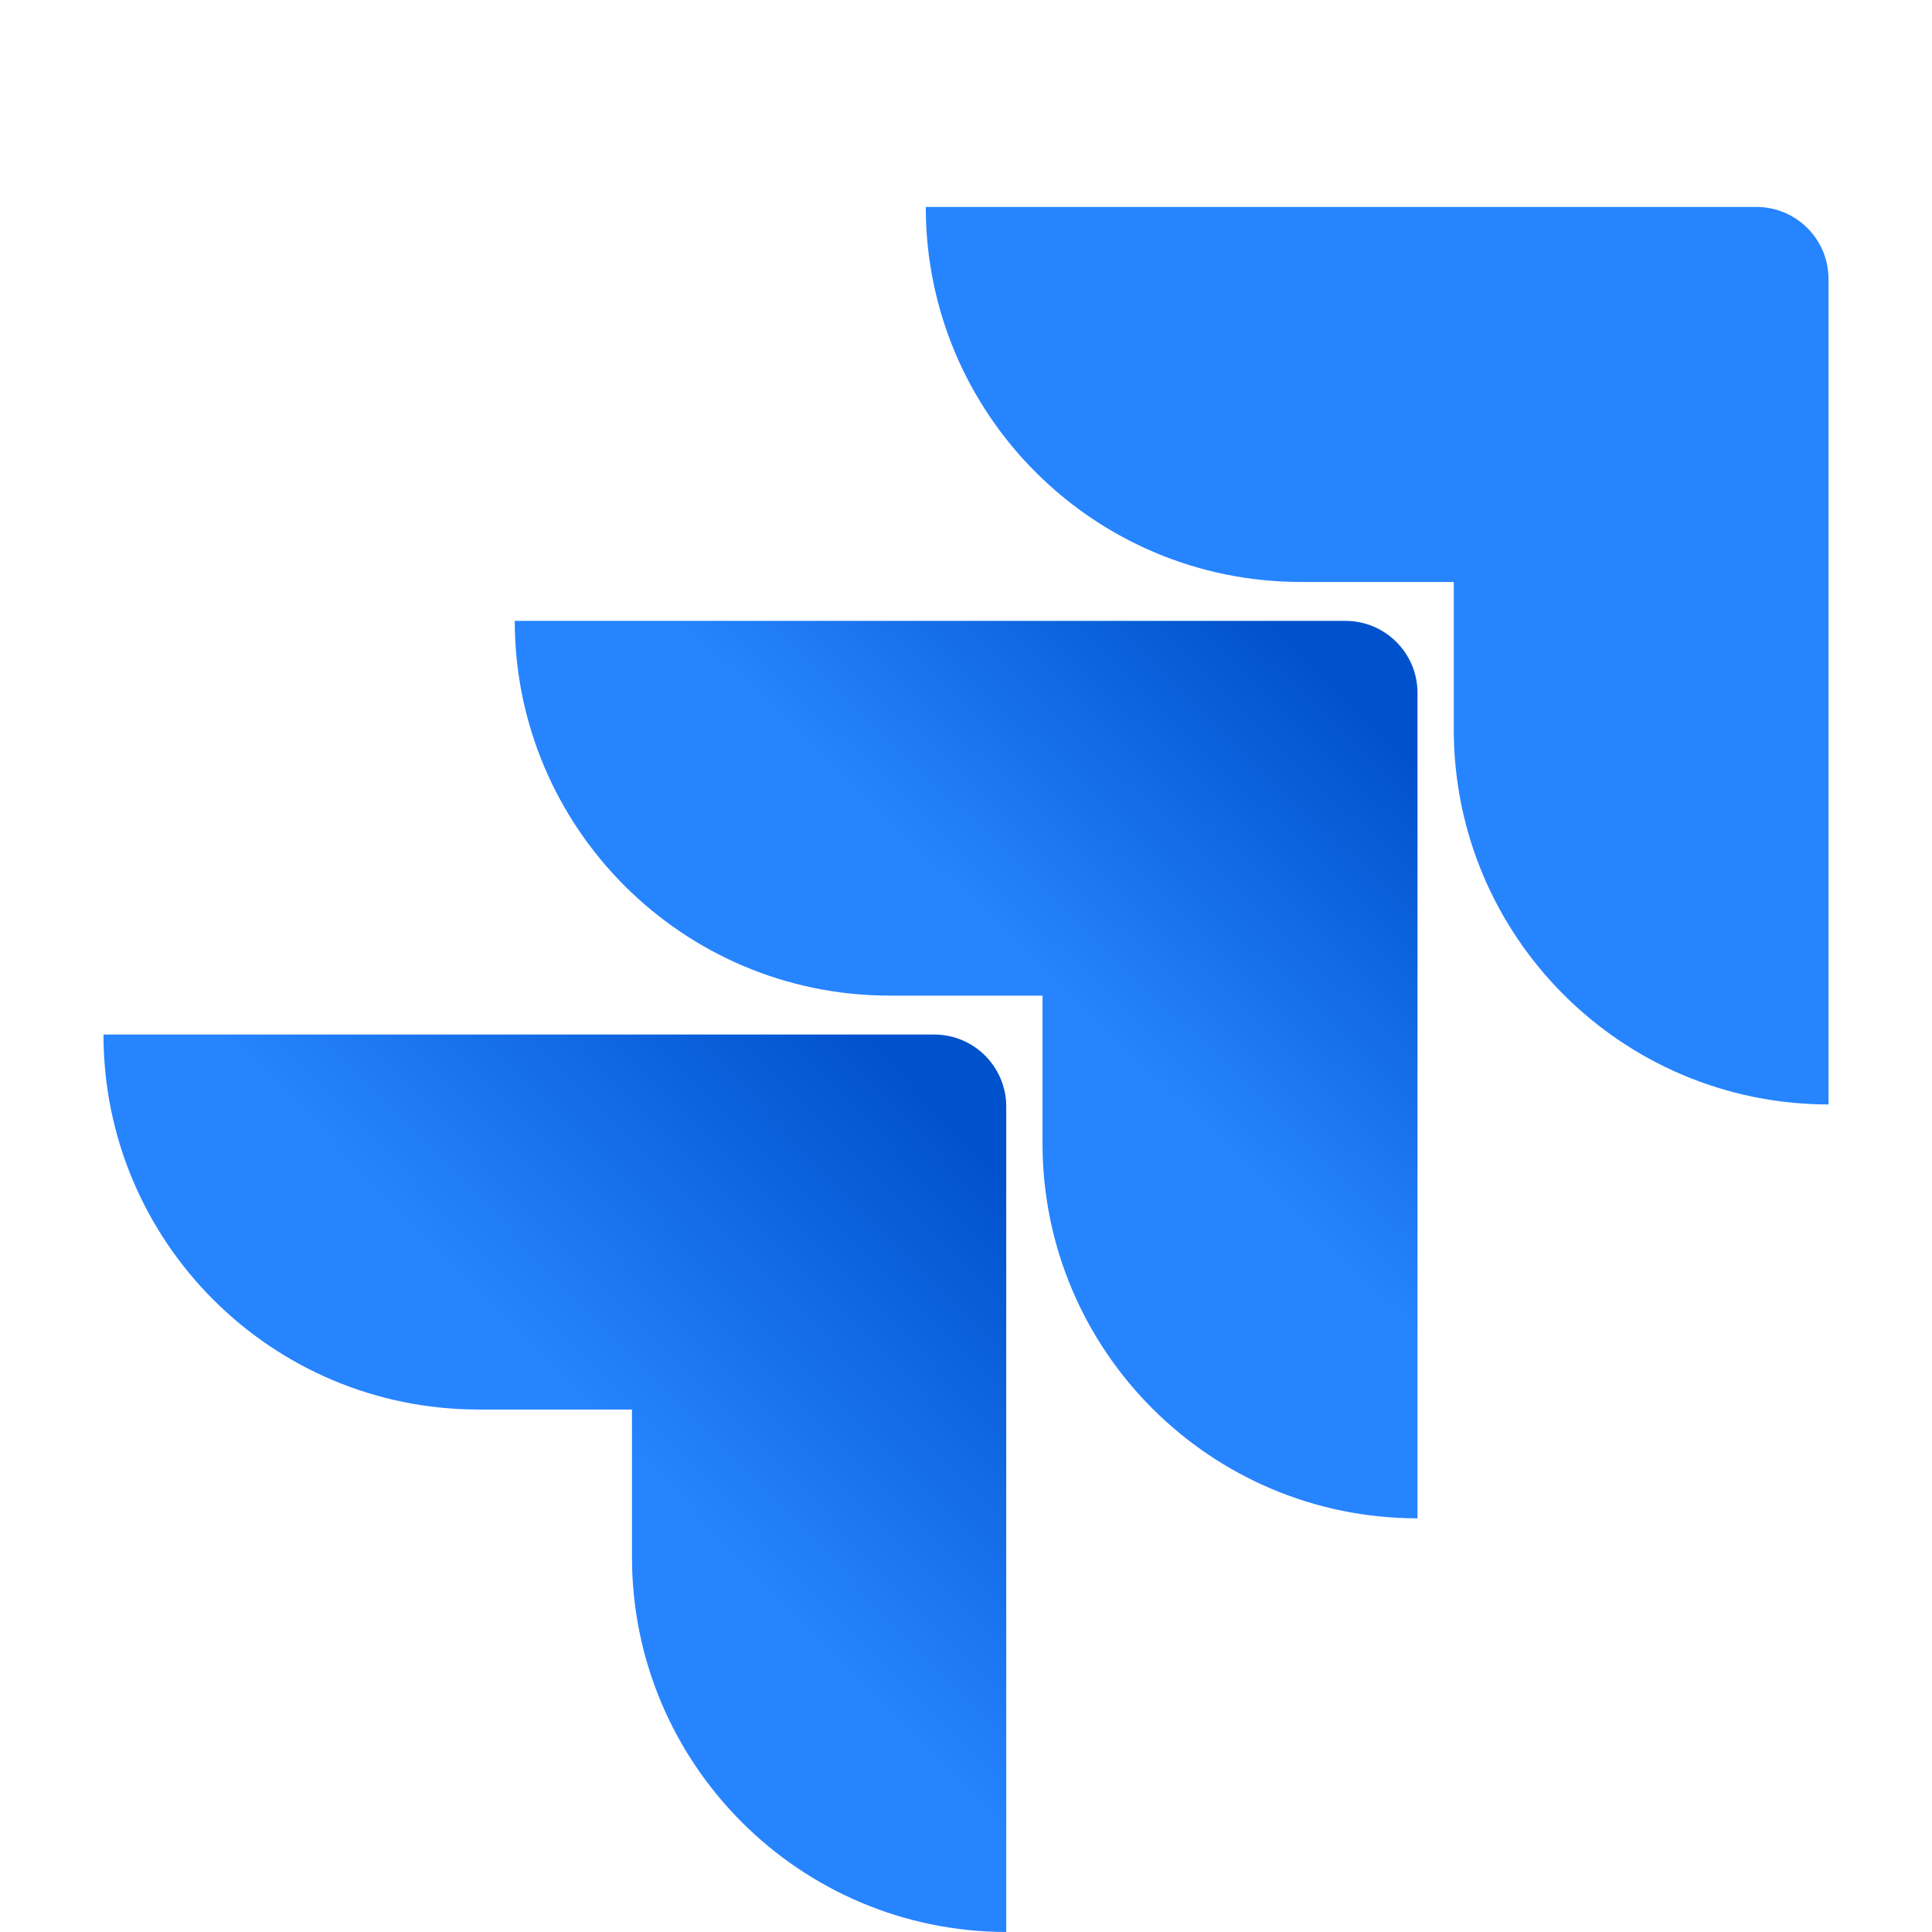
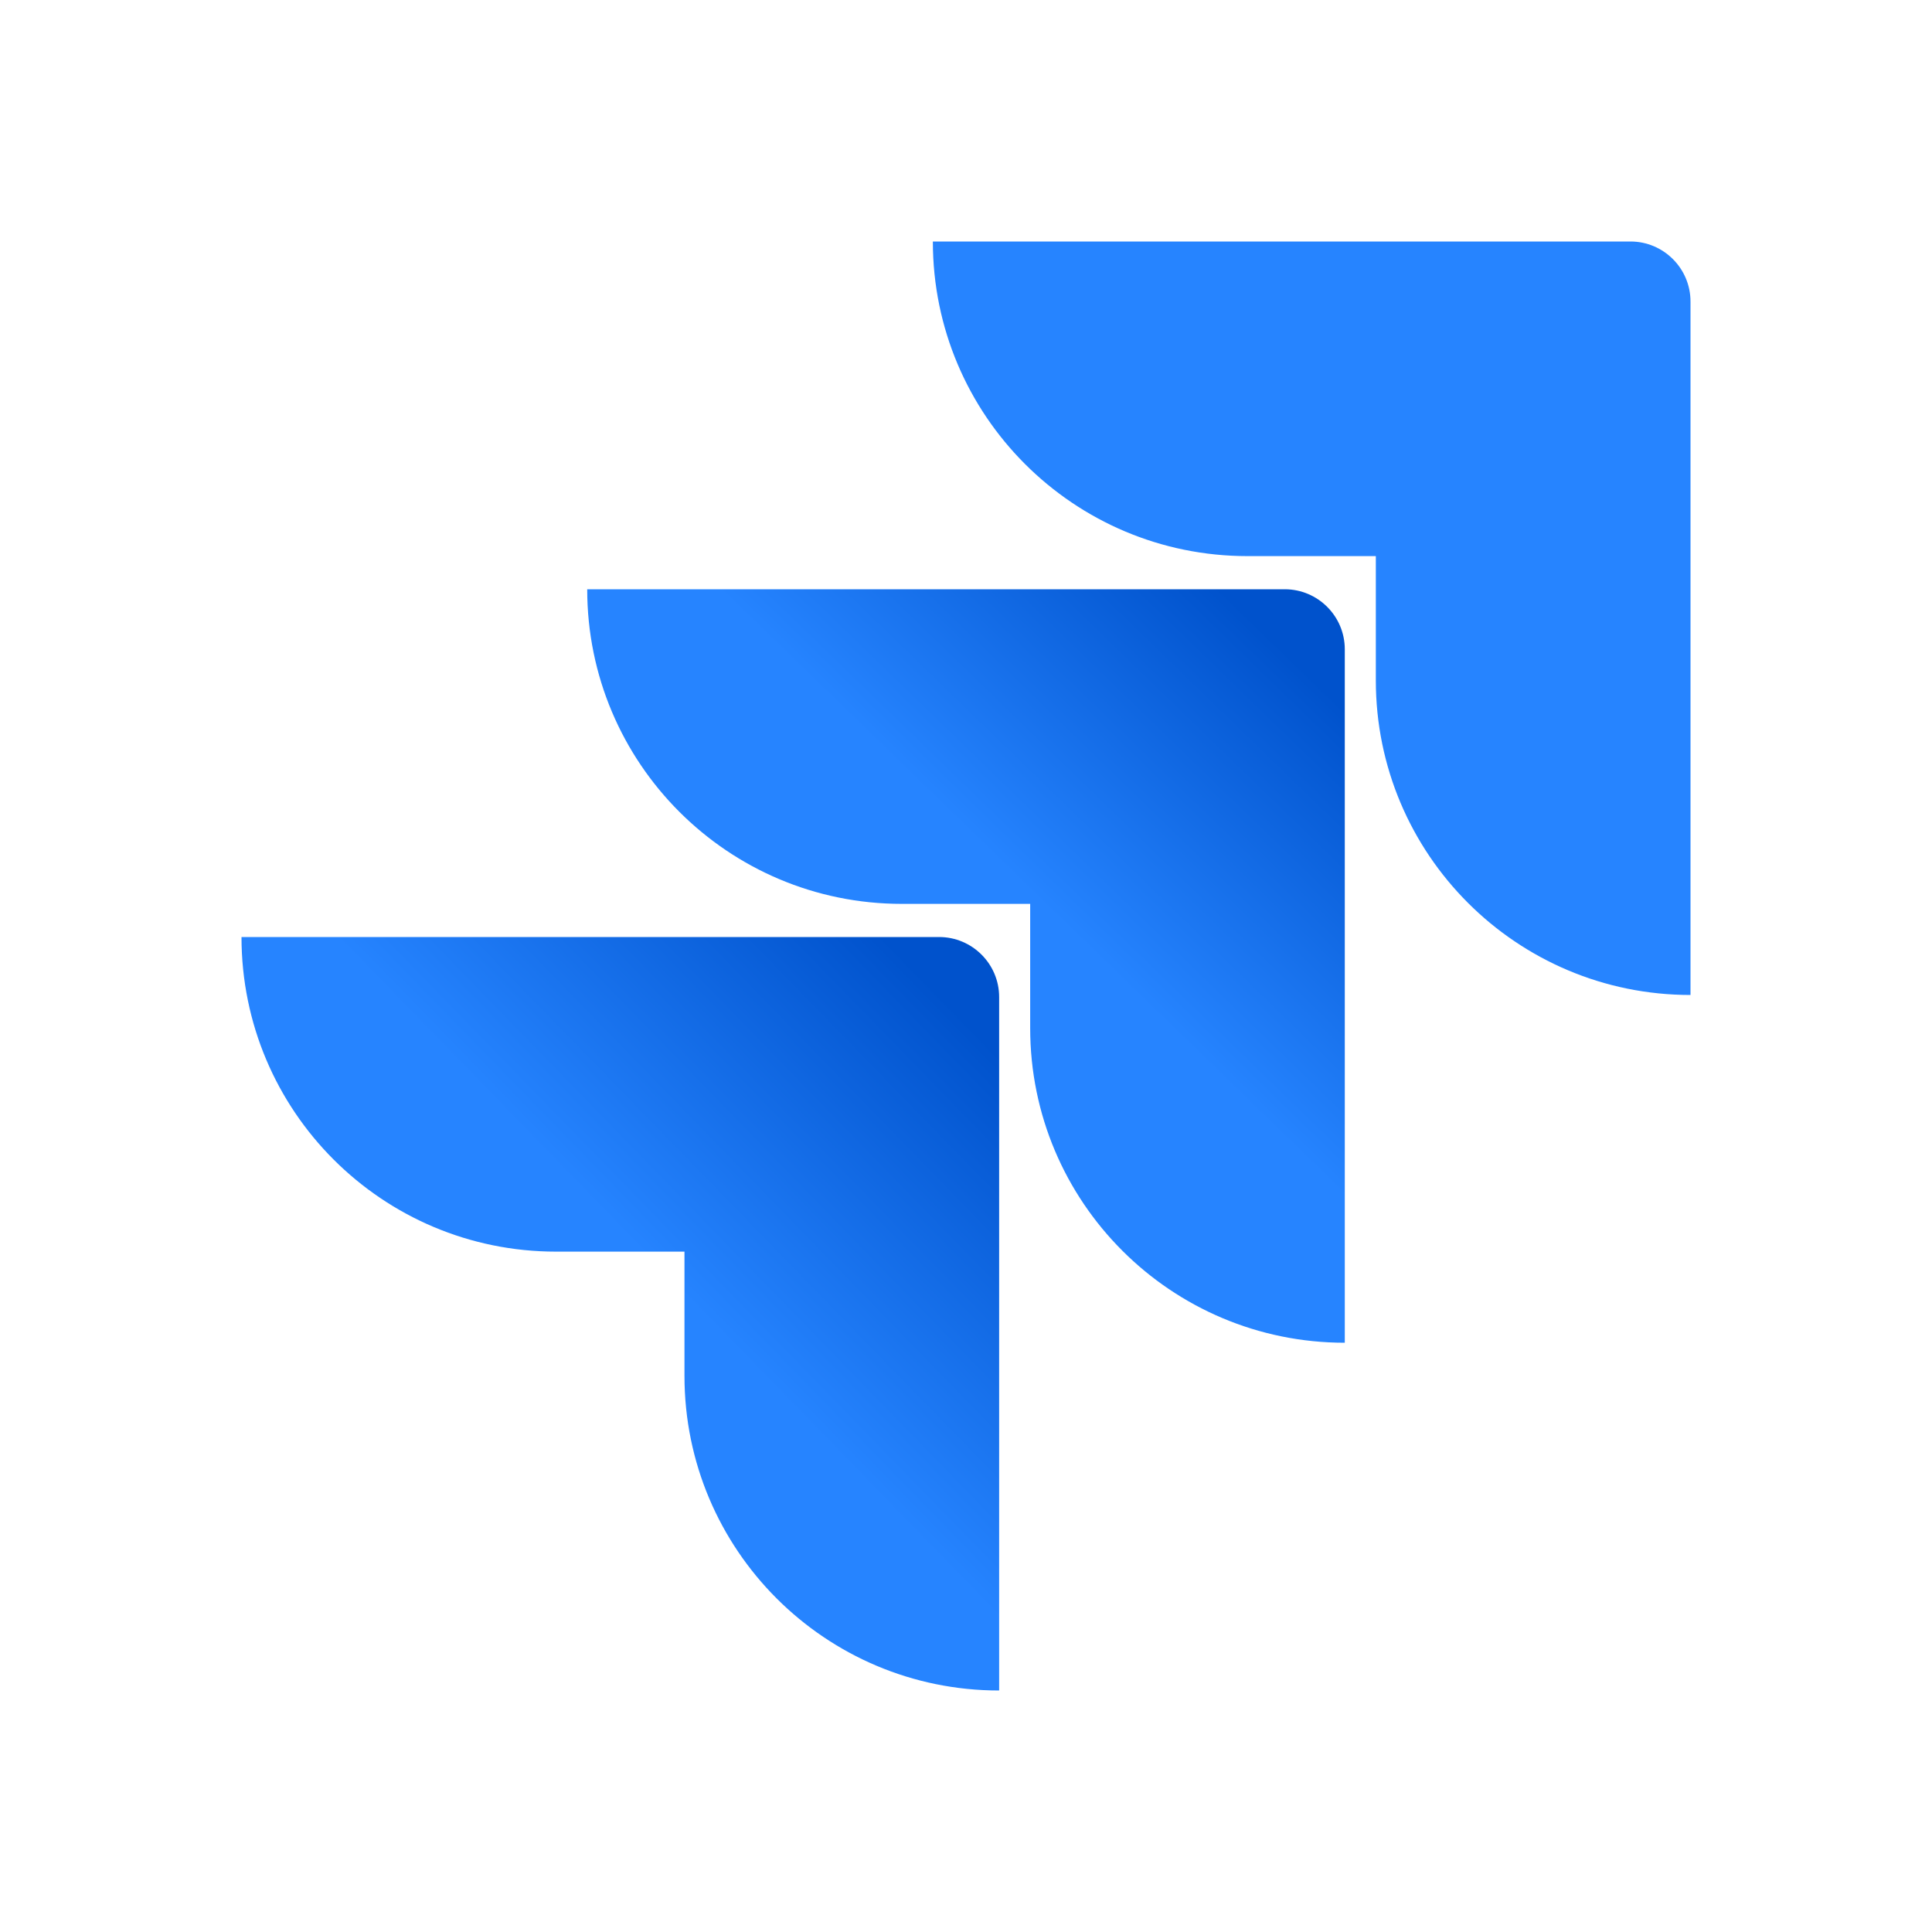
- <svg xmlns="http://www.w3.org/2000/svg" xmlns:xlink="http://www.w3.org/1999/xlink" height="2500" preserveAspectRatio="xMidYMid" width="2500" viewBox="0 -30.632 255.324 285.956">
-   <linearGradient id="a">
-     <stop offset=".18" stop-color="#0052cc" />
-     <stop offset="1" stop-color="#2684ff" />
-   </linearGradient>
-   <linearGradient id="b" x1="98.031%" x2="58.888%" xlink:href="#a" y1=".161%" y2="40.766%" />
-   <linearGradient id="c" x1="100.665%" x2="55.402%" xlink:href="#a" y1=".455%" y2="44.727%" />
-   <path d="M244.658 0H121.707a55.502 55.502 0 0 0 55.502 55.502h22.649V77.37c.02 30.625 24.841 55.447 55.466 55.467V10.666C255.324 4.777 250.55 0 244.658 0z" fill="#2684ff" />
-   <path d="M183.822 61.262H60.872c.019 30.625 24.84 55.447 55.466 55.467h22.649v21.938c.039 30.625 24.877 55.43 55.502 55.43V71.93c0-5.891-4.776-10.667-10.667-10.667z" fill="url(#b)" />
-   <path d="M122.951 122.489H0c0 30.653 24.85 55.502 55.502 55.502h22.72v21.867c.02 30.597 24.798 55.408 55.396 55.466V133.156c0-5.891-4.776-10.667-10.667-10.667z" fill="url(#c)" />
+ <svg xmlns="http://www.w3.org/2000/svg" width="32" height="32" viewBox="0 0 32 32" fill="none">
+   <path d="M27.006 4H15.451C15.451 6.88 17.783 9.211 20.663 9.211H22.788V11.269C22.788 14.149 25.12 16.48 28 16.48V4.994C28 4.446 27.554 4 27.006 4Z" fill="#2684FF" />
+   <path d="M21.28 9.76H9.726C9.726 12.64 12.057 14.971 14.937 14.971H17.063V17.029C17.063 19.909 19.394 22.24 22.274 22.24V10.754C22.274 10.206 21.828 9.76 21.28 9.76Z" fill="url(#paint0_linear)" />
+   <path d="M15.554 15.52H4C4 18.4 6.331 20.731 9.211 20.731H11.337V22.789C11.337 25.669 13.669 28 16.549 28V16.514C16.549 15.966 16.103 15.52 15.554 15.52Z" fill="url(#paint1_linear)" />
+   <defs>
+     <linearGradient id="paint0_linear" x1="22.034" y1="9.773" x2="17.118" y2="14.842" gradientUnits="userSpaceOnUse">
+       <stop offset="0.176" stop-color="#0052CC" />
+       <stop offset="1" stop-color="#2684FF" />
+     </linearGradient>
+     <linearGradient id="paint1_linear" x1="16.641" y1="15.564" x2="10.957" y2="21.094" gradientUnits="userSpaceOnUse">
+       <stop offset="0.176" stop-color="#0052CC" />
+       <stop offset="1" stop-color="#2684FF" />
+     </linearGradient>
+   </defs>
</svg>
